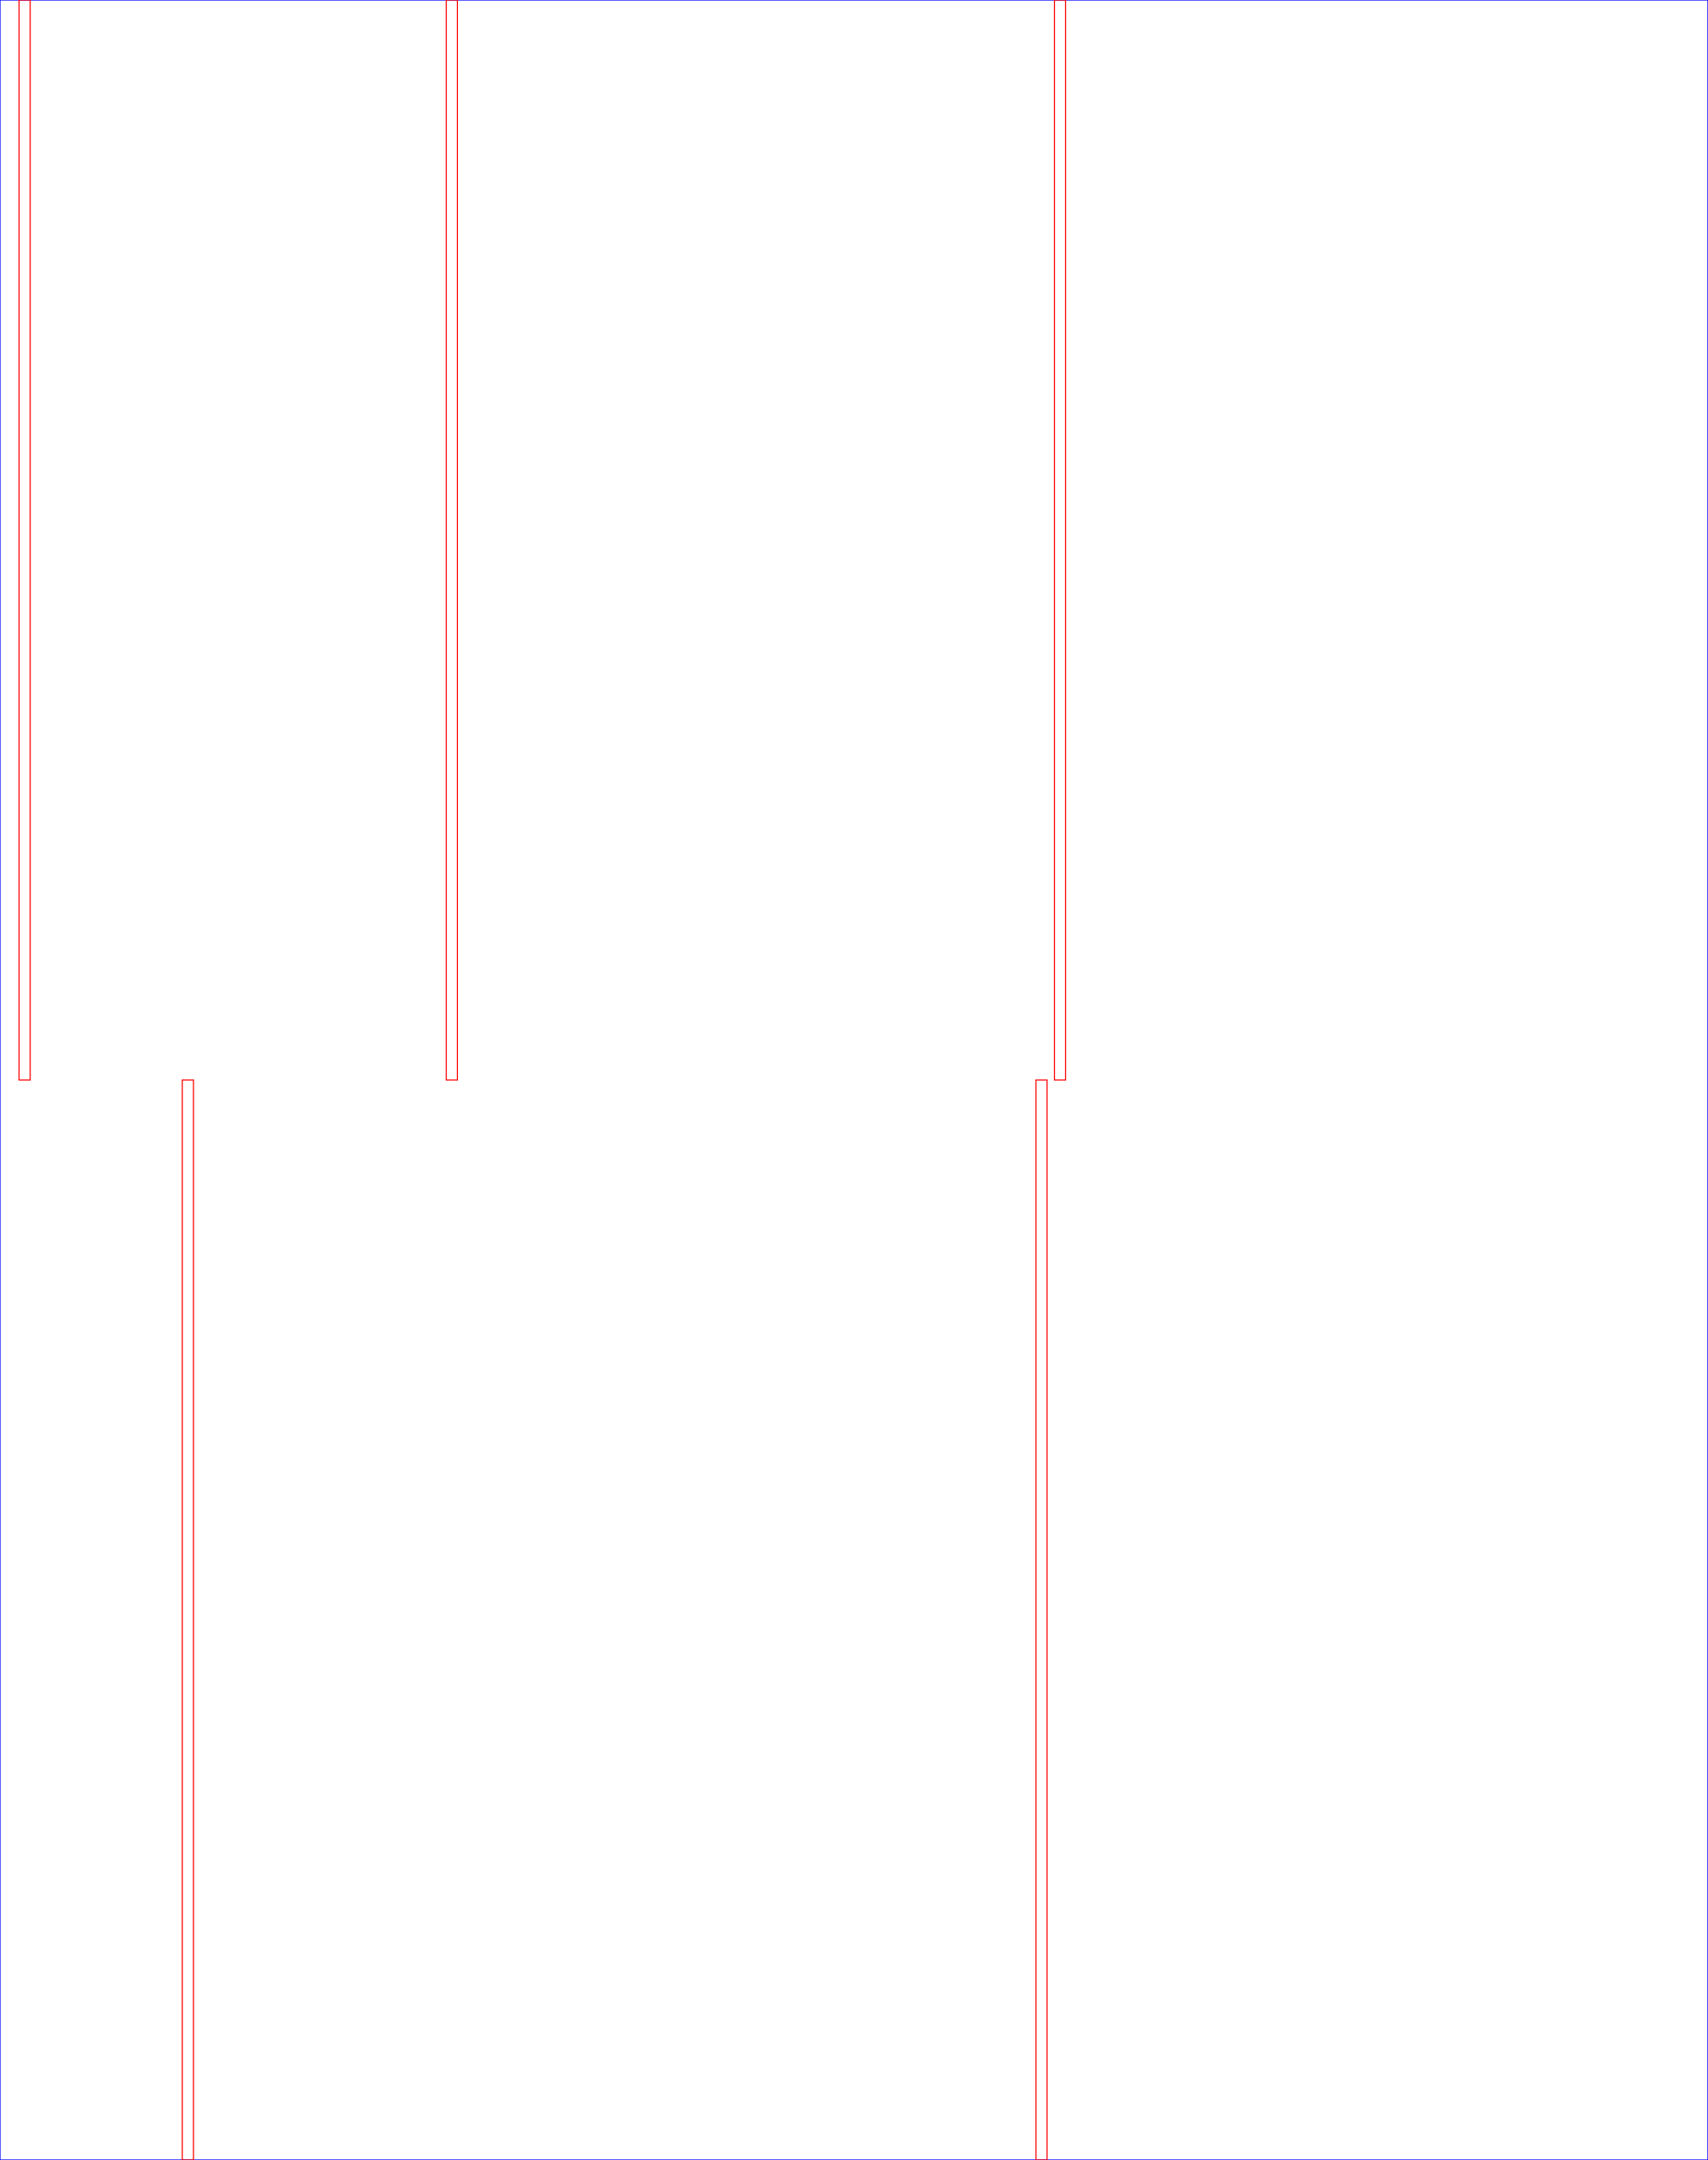
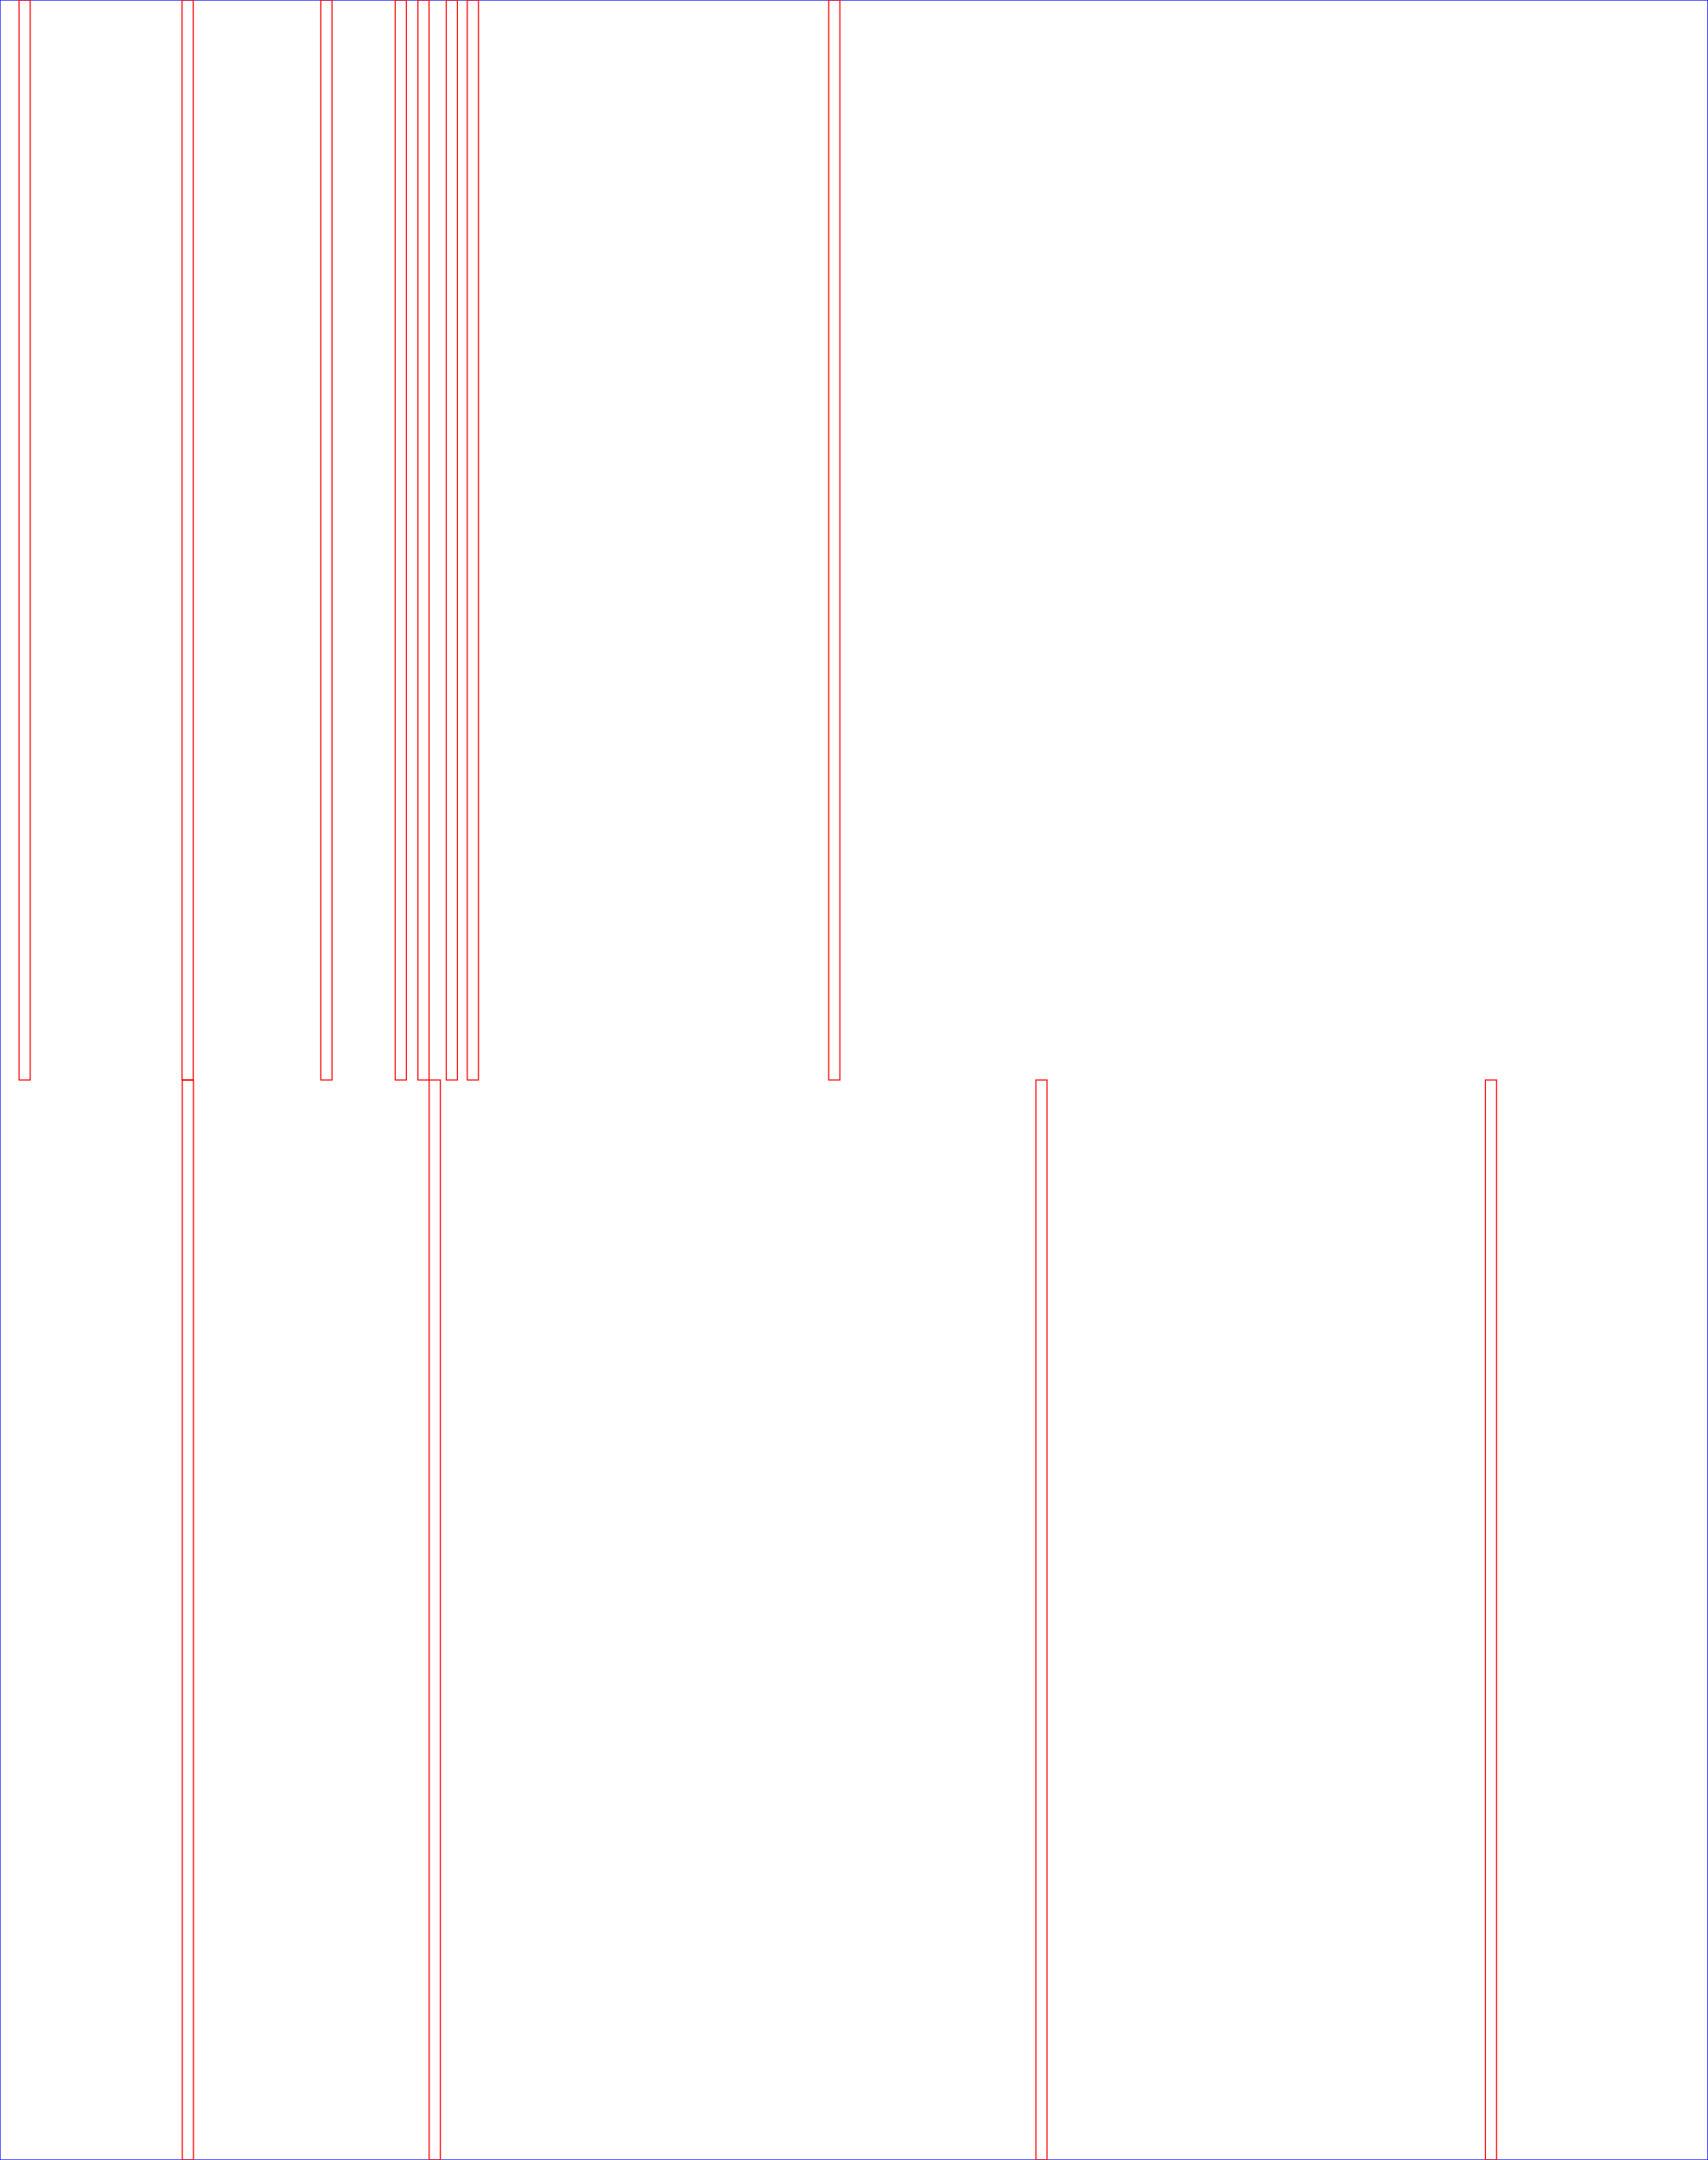
<svg xmlns="http://www.w3.org/2000/svg" baseProfile="full" height="600mm" version="1.1" viewBox="0 0 474.46 600" width="474.46mm">
  <defs />
  <g fill="none" id="outline" stroke="blue" stroke-width="0.3">
    <polygon points="0.0,600 474.46,600 474.46,0.0 0.0,0.0 0.0,600" />
  </g>
  <g fill="none" id="slot" stroke="red" stroke-width="0.3">
    <polygon points="50.644,600 53.744,600 53.744,300 50.644,300 50.644,600" />
-     <polygon points="292.924,300 296.024,300 296.024,0.0 292.924,0.0 292.924,300" />
    <polygon points="5.293,300 8.393,300 8.393,0.0 5.293,0.0 5.293,300" />
+     <polygon points="129.811,300 132.911,300 132.911,0.0 129.811,0.0 129.811,300" />
    <polygon points="123.963,300 127.063,300 127.063,0.0 123.963,0.0 123.963,300" />
    <polygon points="287.771,600 290.871,600 290.871,300 287.771,300 287.771,600" />
+     <polygon points="412.647,600 415.747,600 415.747,300 412.647,300 412.647,600" />
+     <polygon points="119.225,600 122.325,600 122.325,300 119.225,300 119.225,600" />
+     <polygon points="50.574,300 53.674,300 53.674,0.0 50.574,0.0 50.574,300" />
+     <polygon points="109.784,300 112.884,300 112.884,0.0 109.784,0.0 109.784,300" />
+     <polygon points="116.099,300 119.199,300 119.199,0.0 116.099,0.0 116.099,300" />
+     <polygon points="230.205,300 233.305,300 233.305,0.0 230.205,0.0 230.205,300" />
+     <polygon points="89.125,300 92.225,300 92.225,0.0 89.125,0.0 89.125,300" />
  </g>
  <g fill="#66bb66" fill-opacity="0.25" id="piece" stroke="green" stroke-width="0.3" />
</svg>
